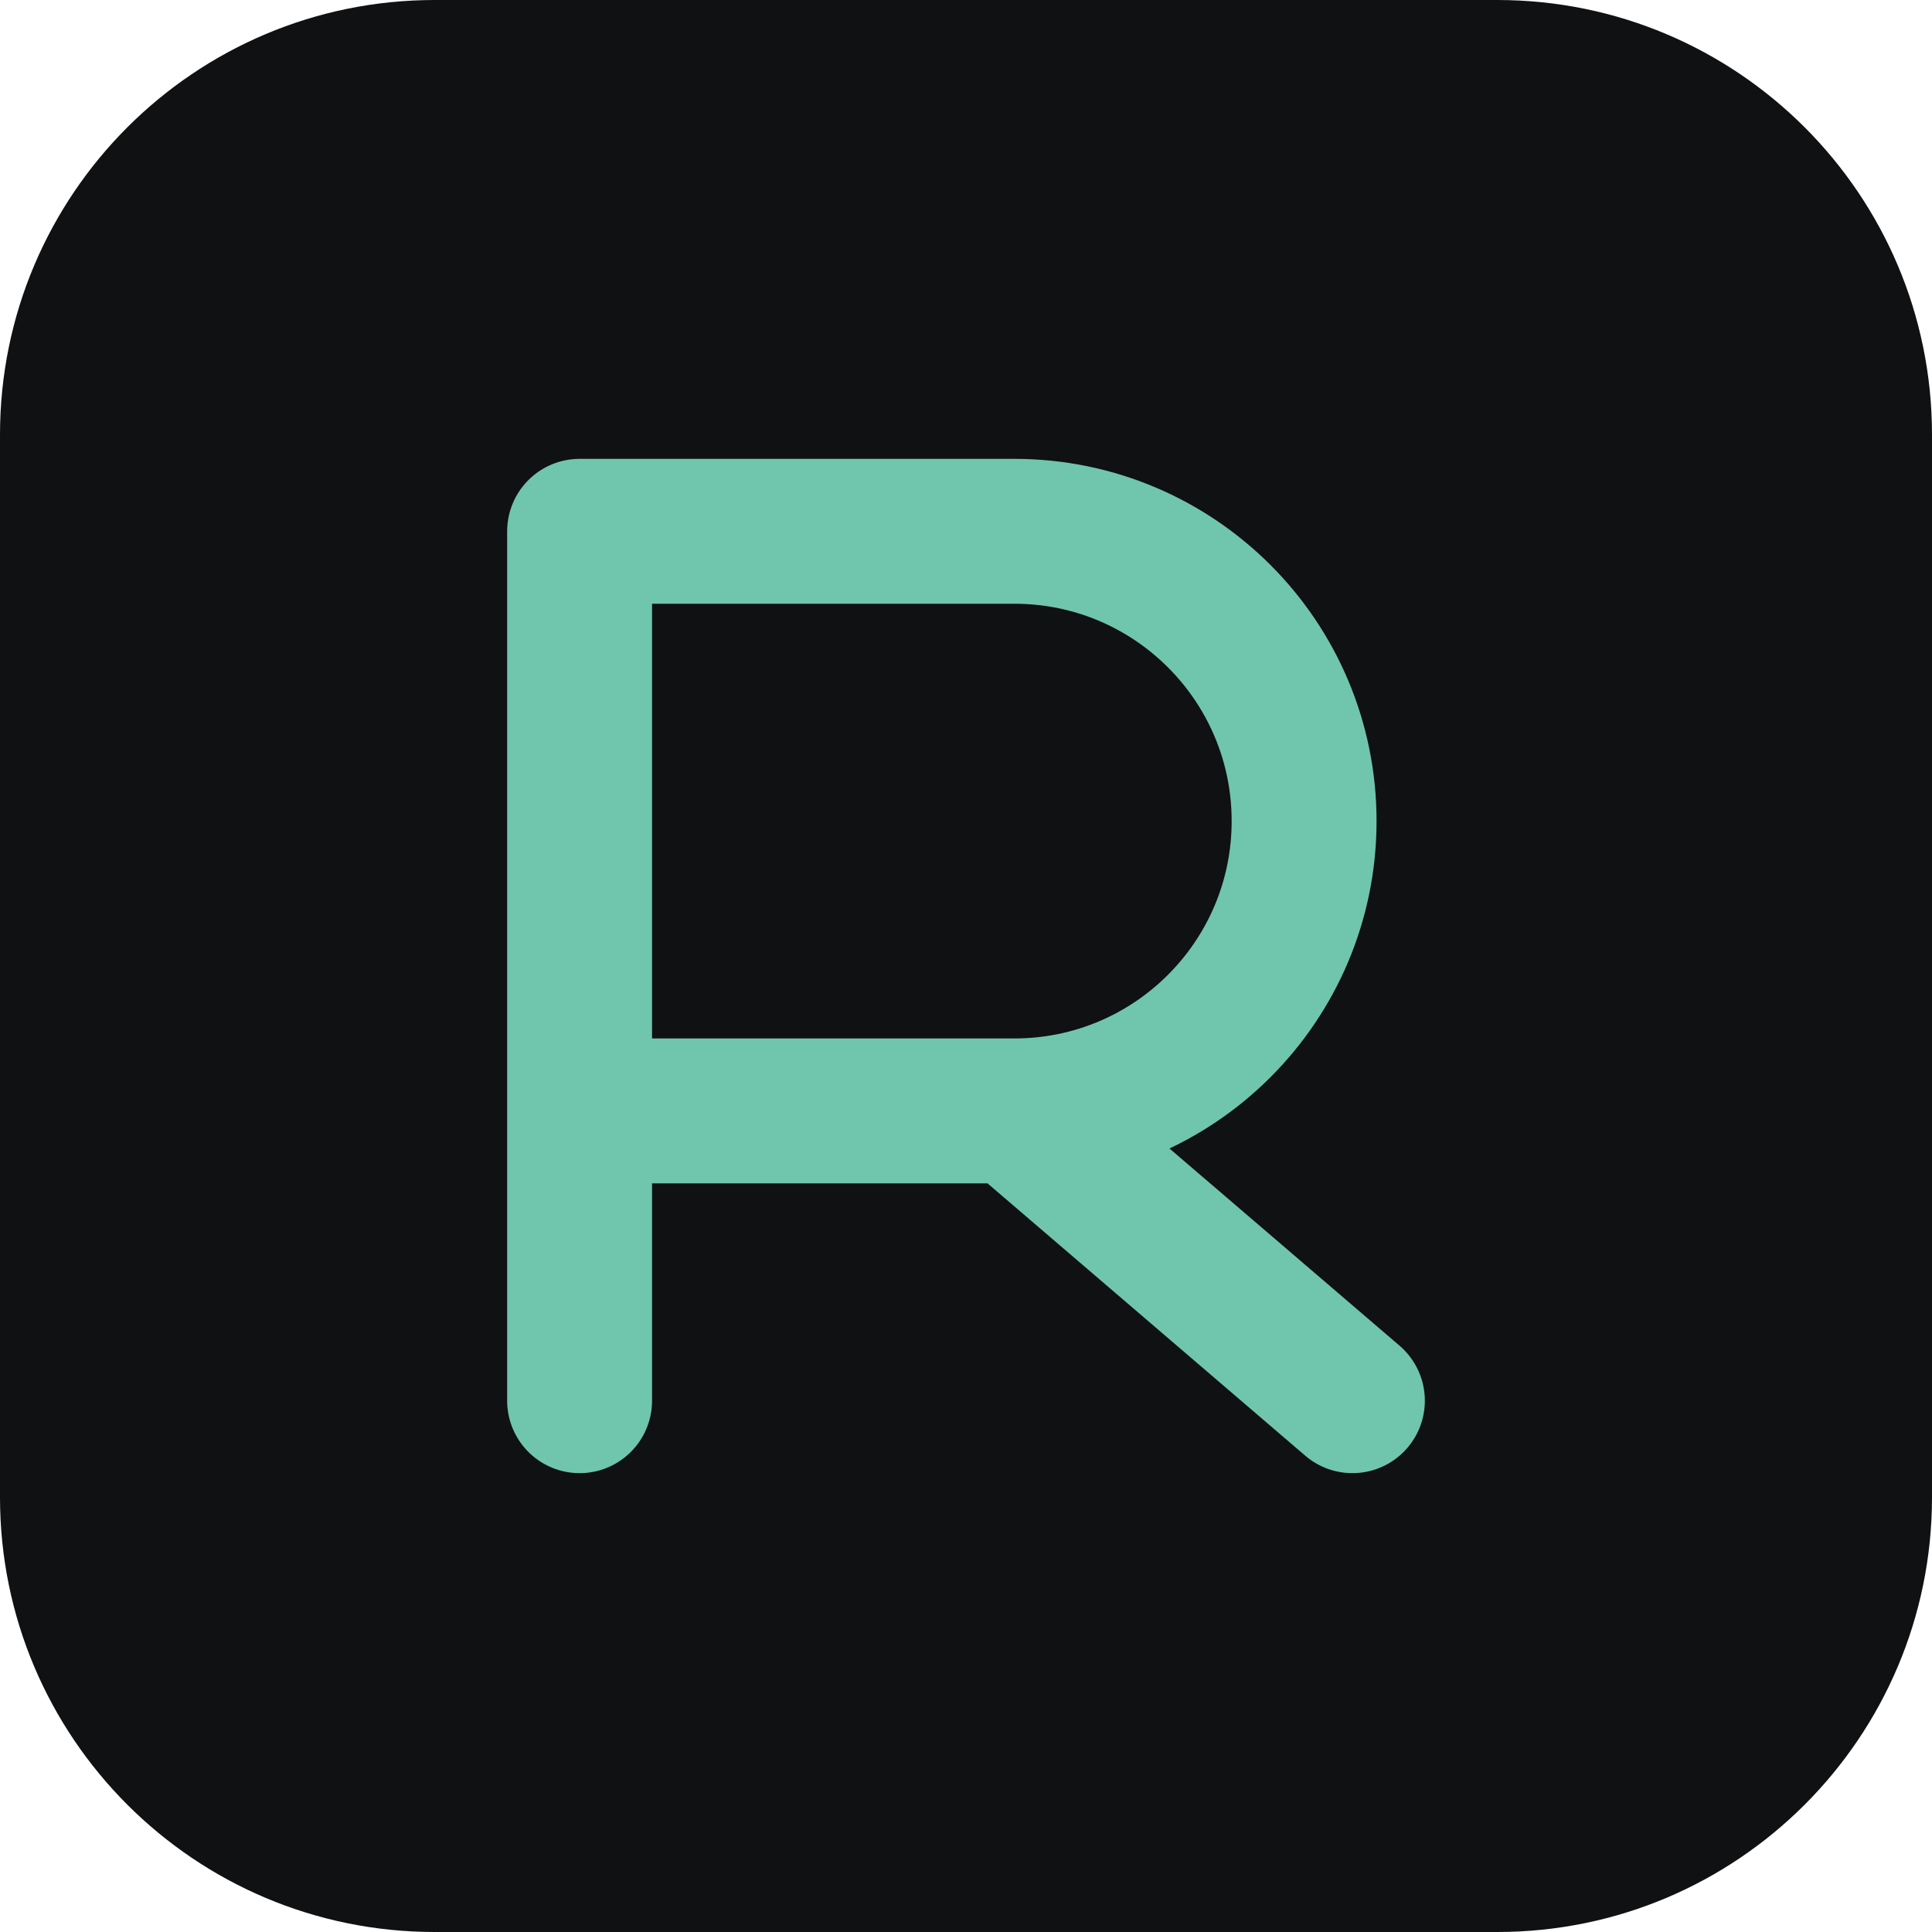
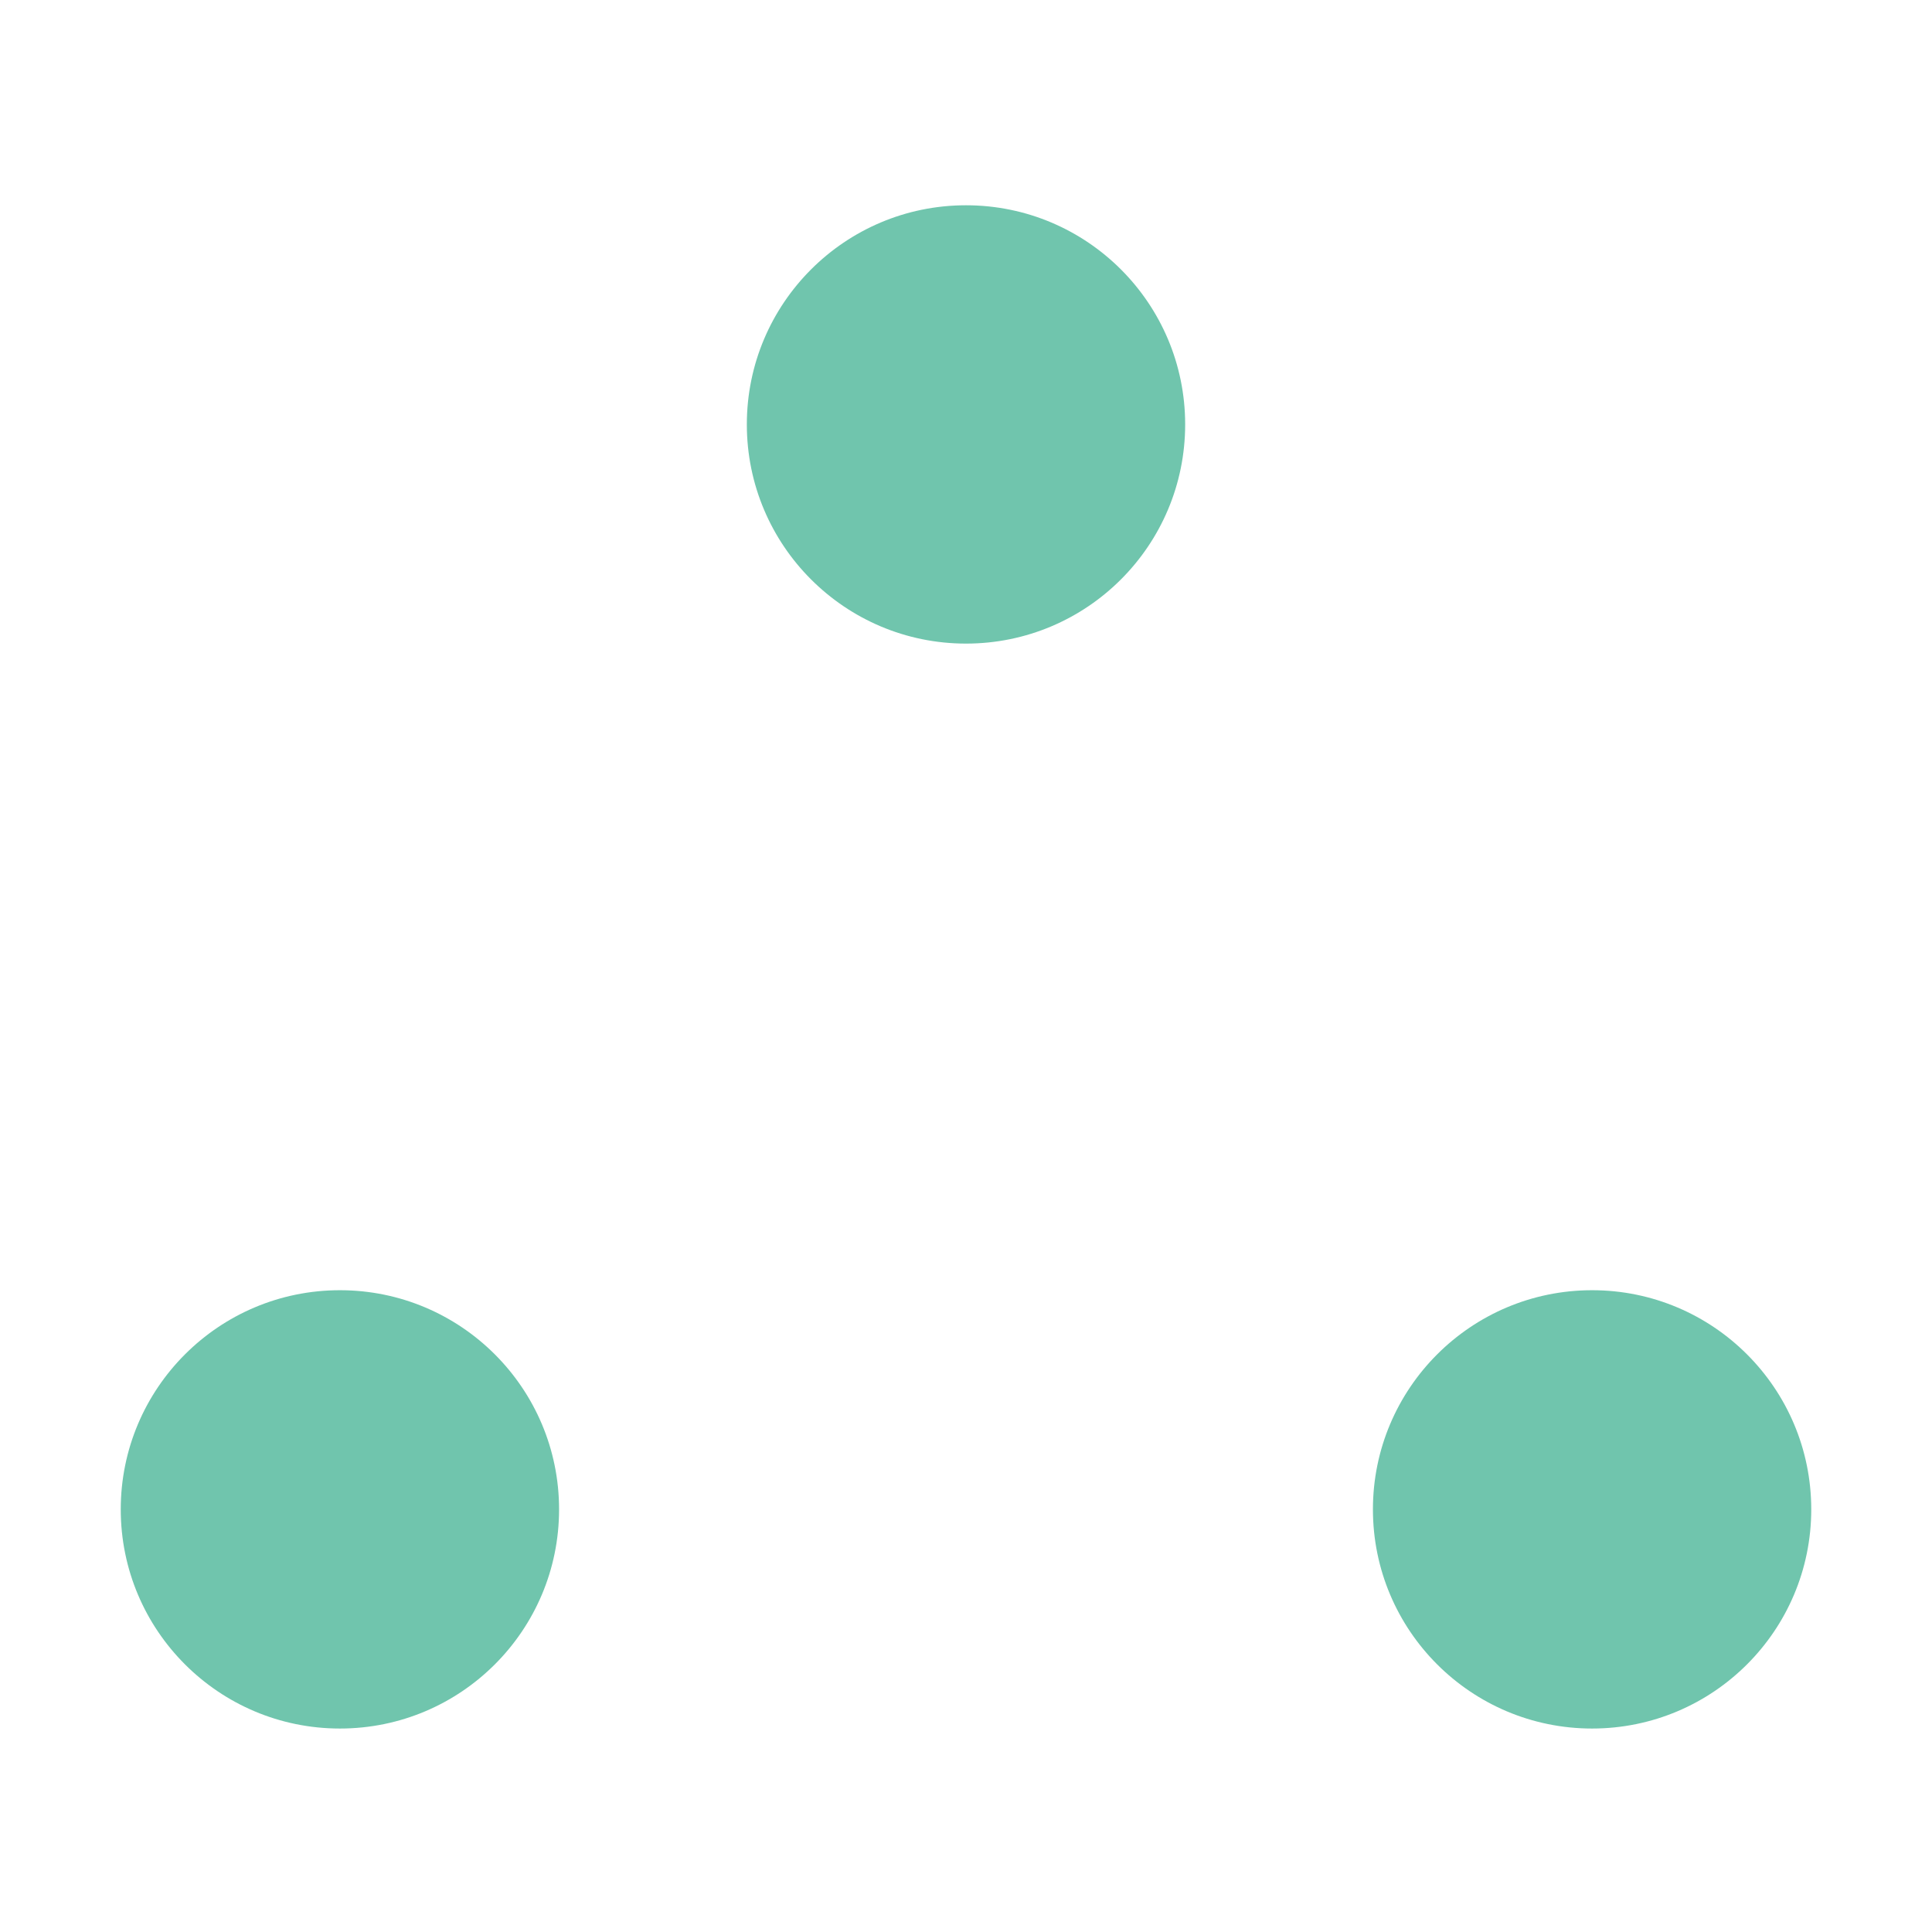
- <svg xmlns="http://www.w3.org/2000/svg" viewBox="0 0 40 40">
-   <rect width="40" height="40" rx="9" fill="#101112" />
-   <path d="M12 29V11h9a6 6 0 0 1 0 12h-9m9 0 7 6" fill="none" stroke="#70c5ad" stroke-width="3" stroke-linecap="round" stroke-linejoin="round" />
+ <svg xmlns="http://www.w3.org/2000/svg" viewBox="0 0 32 32">
+   <g fill="#70c5ad">
+     <circle cx="16" cy="7.03" r="3.63" />
+     <circle cx="5.63" cy="25" r="3.63" />
+     <circle cx="26.37" cy="25" r="3.63" />
+   </g>
</svg>
